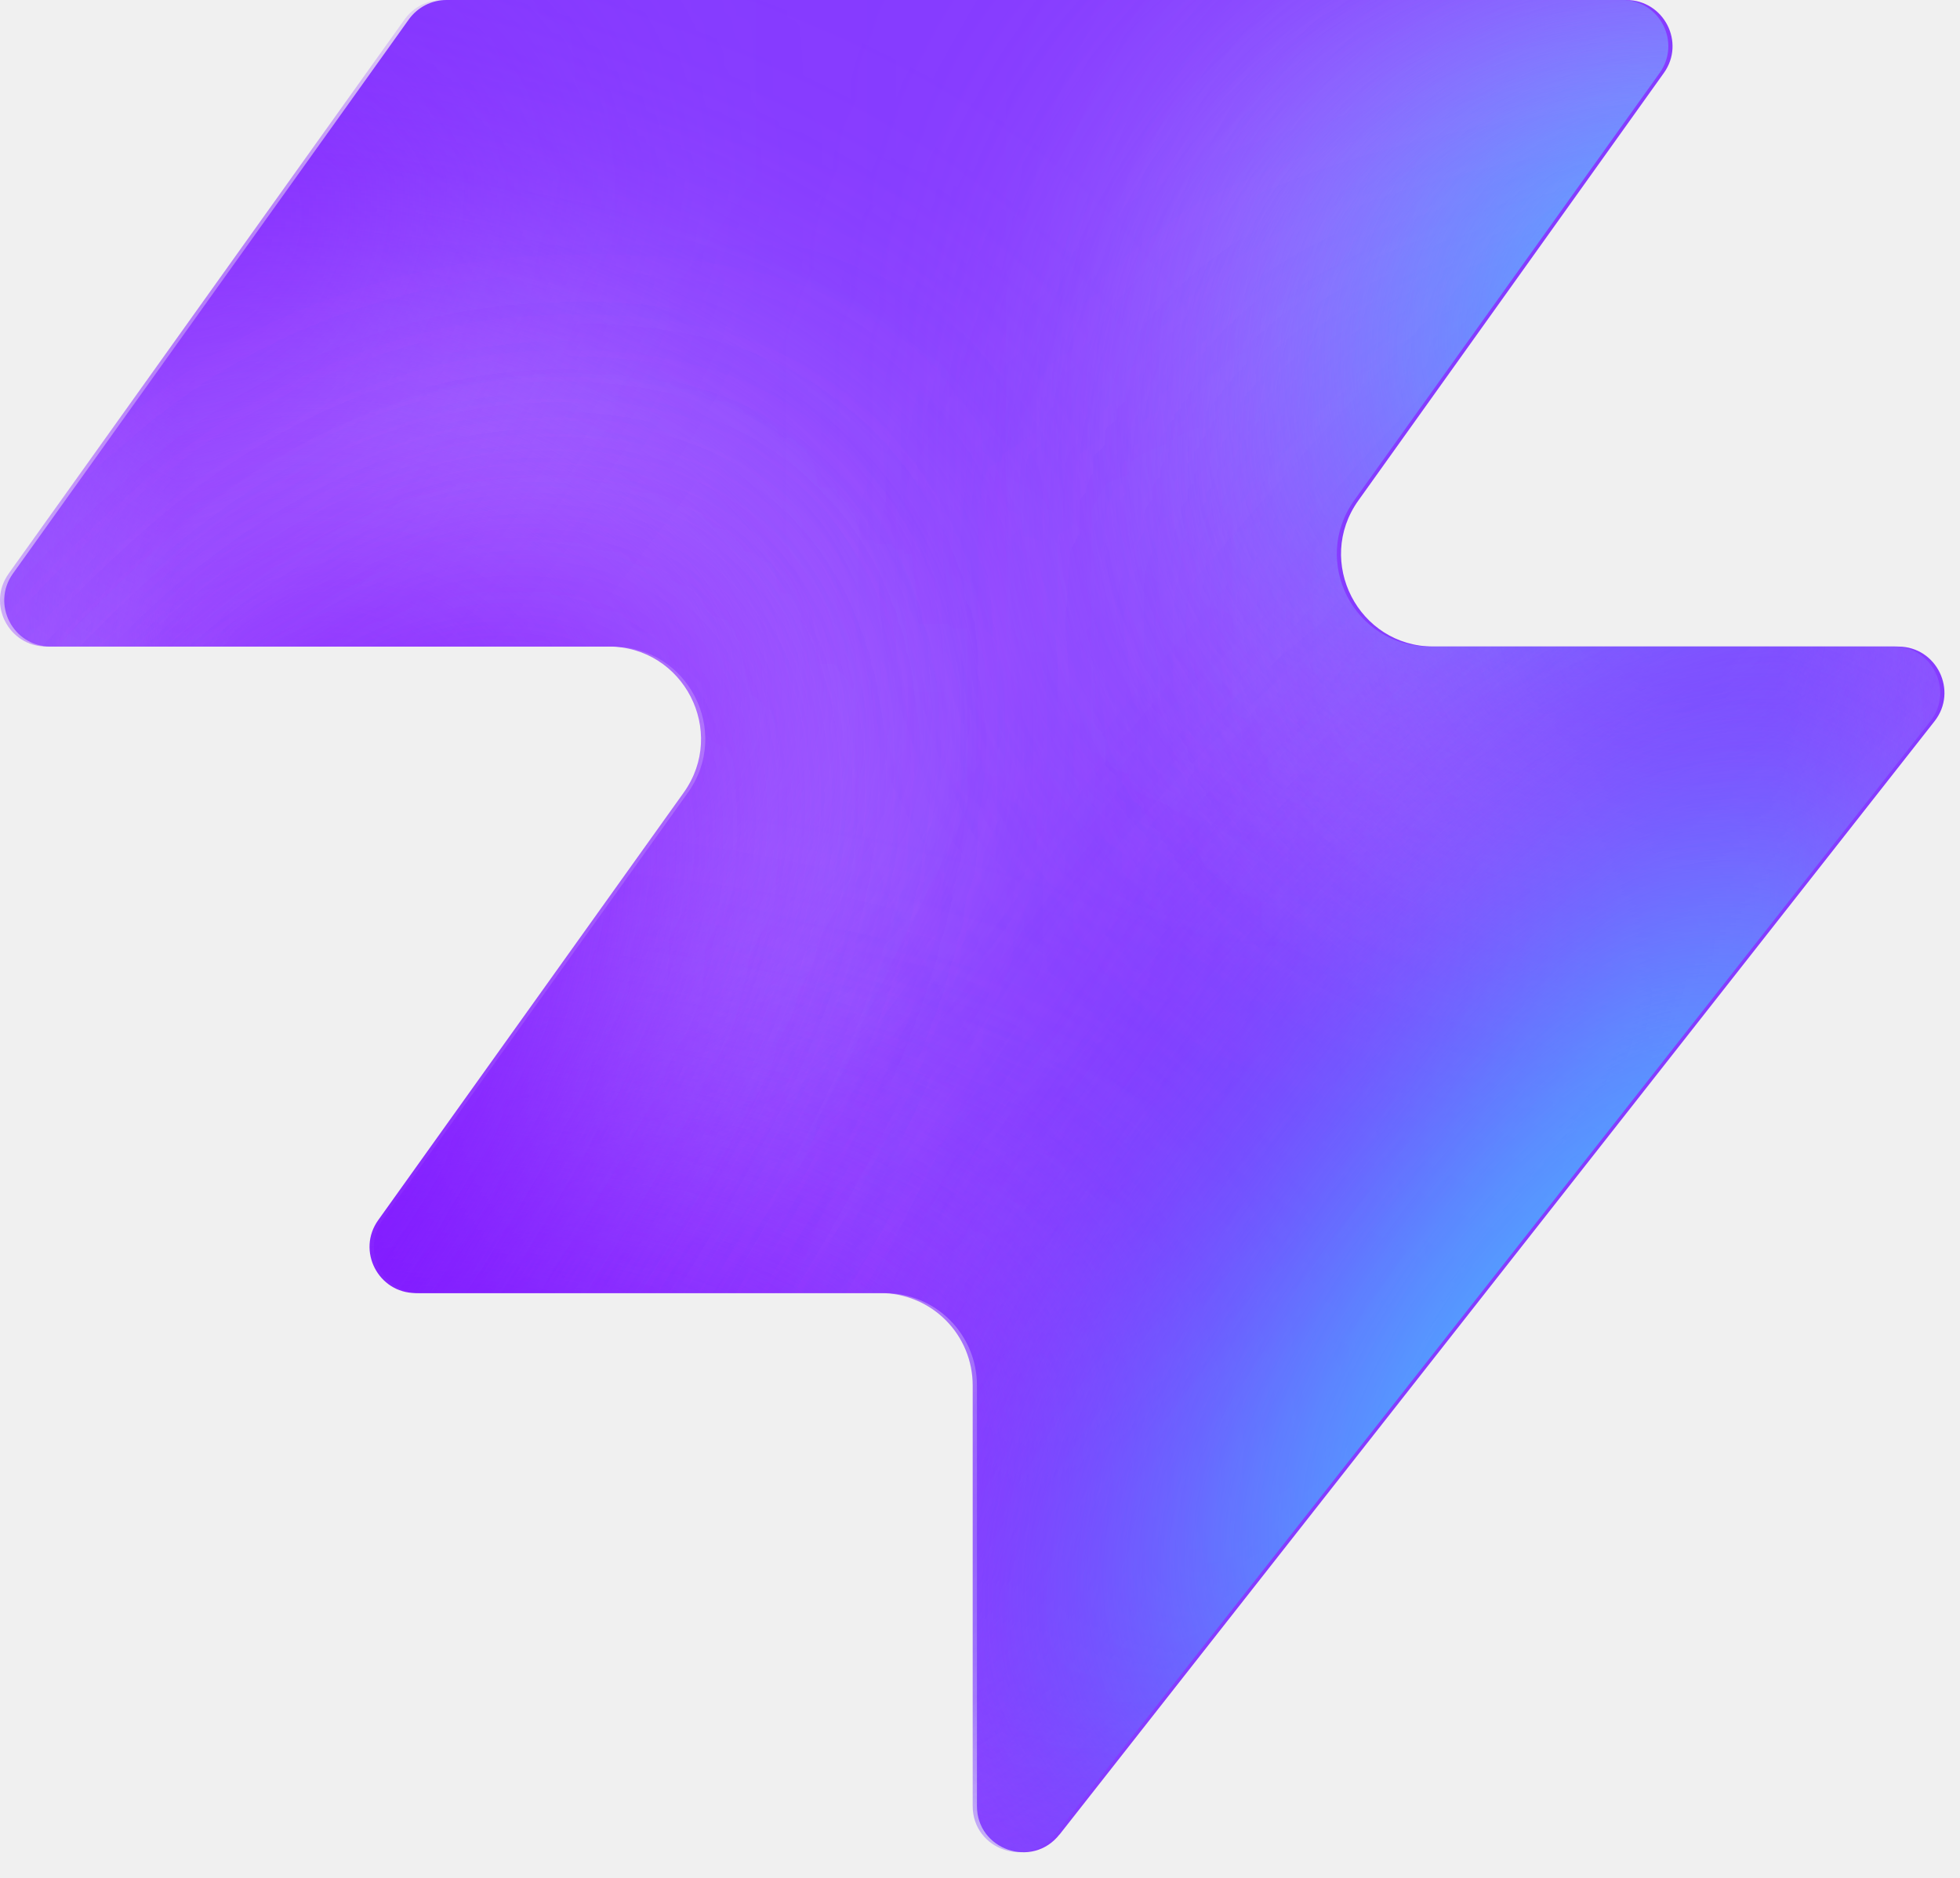
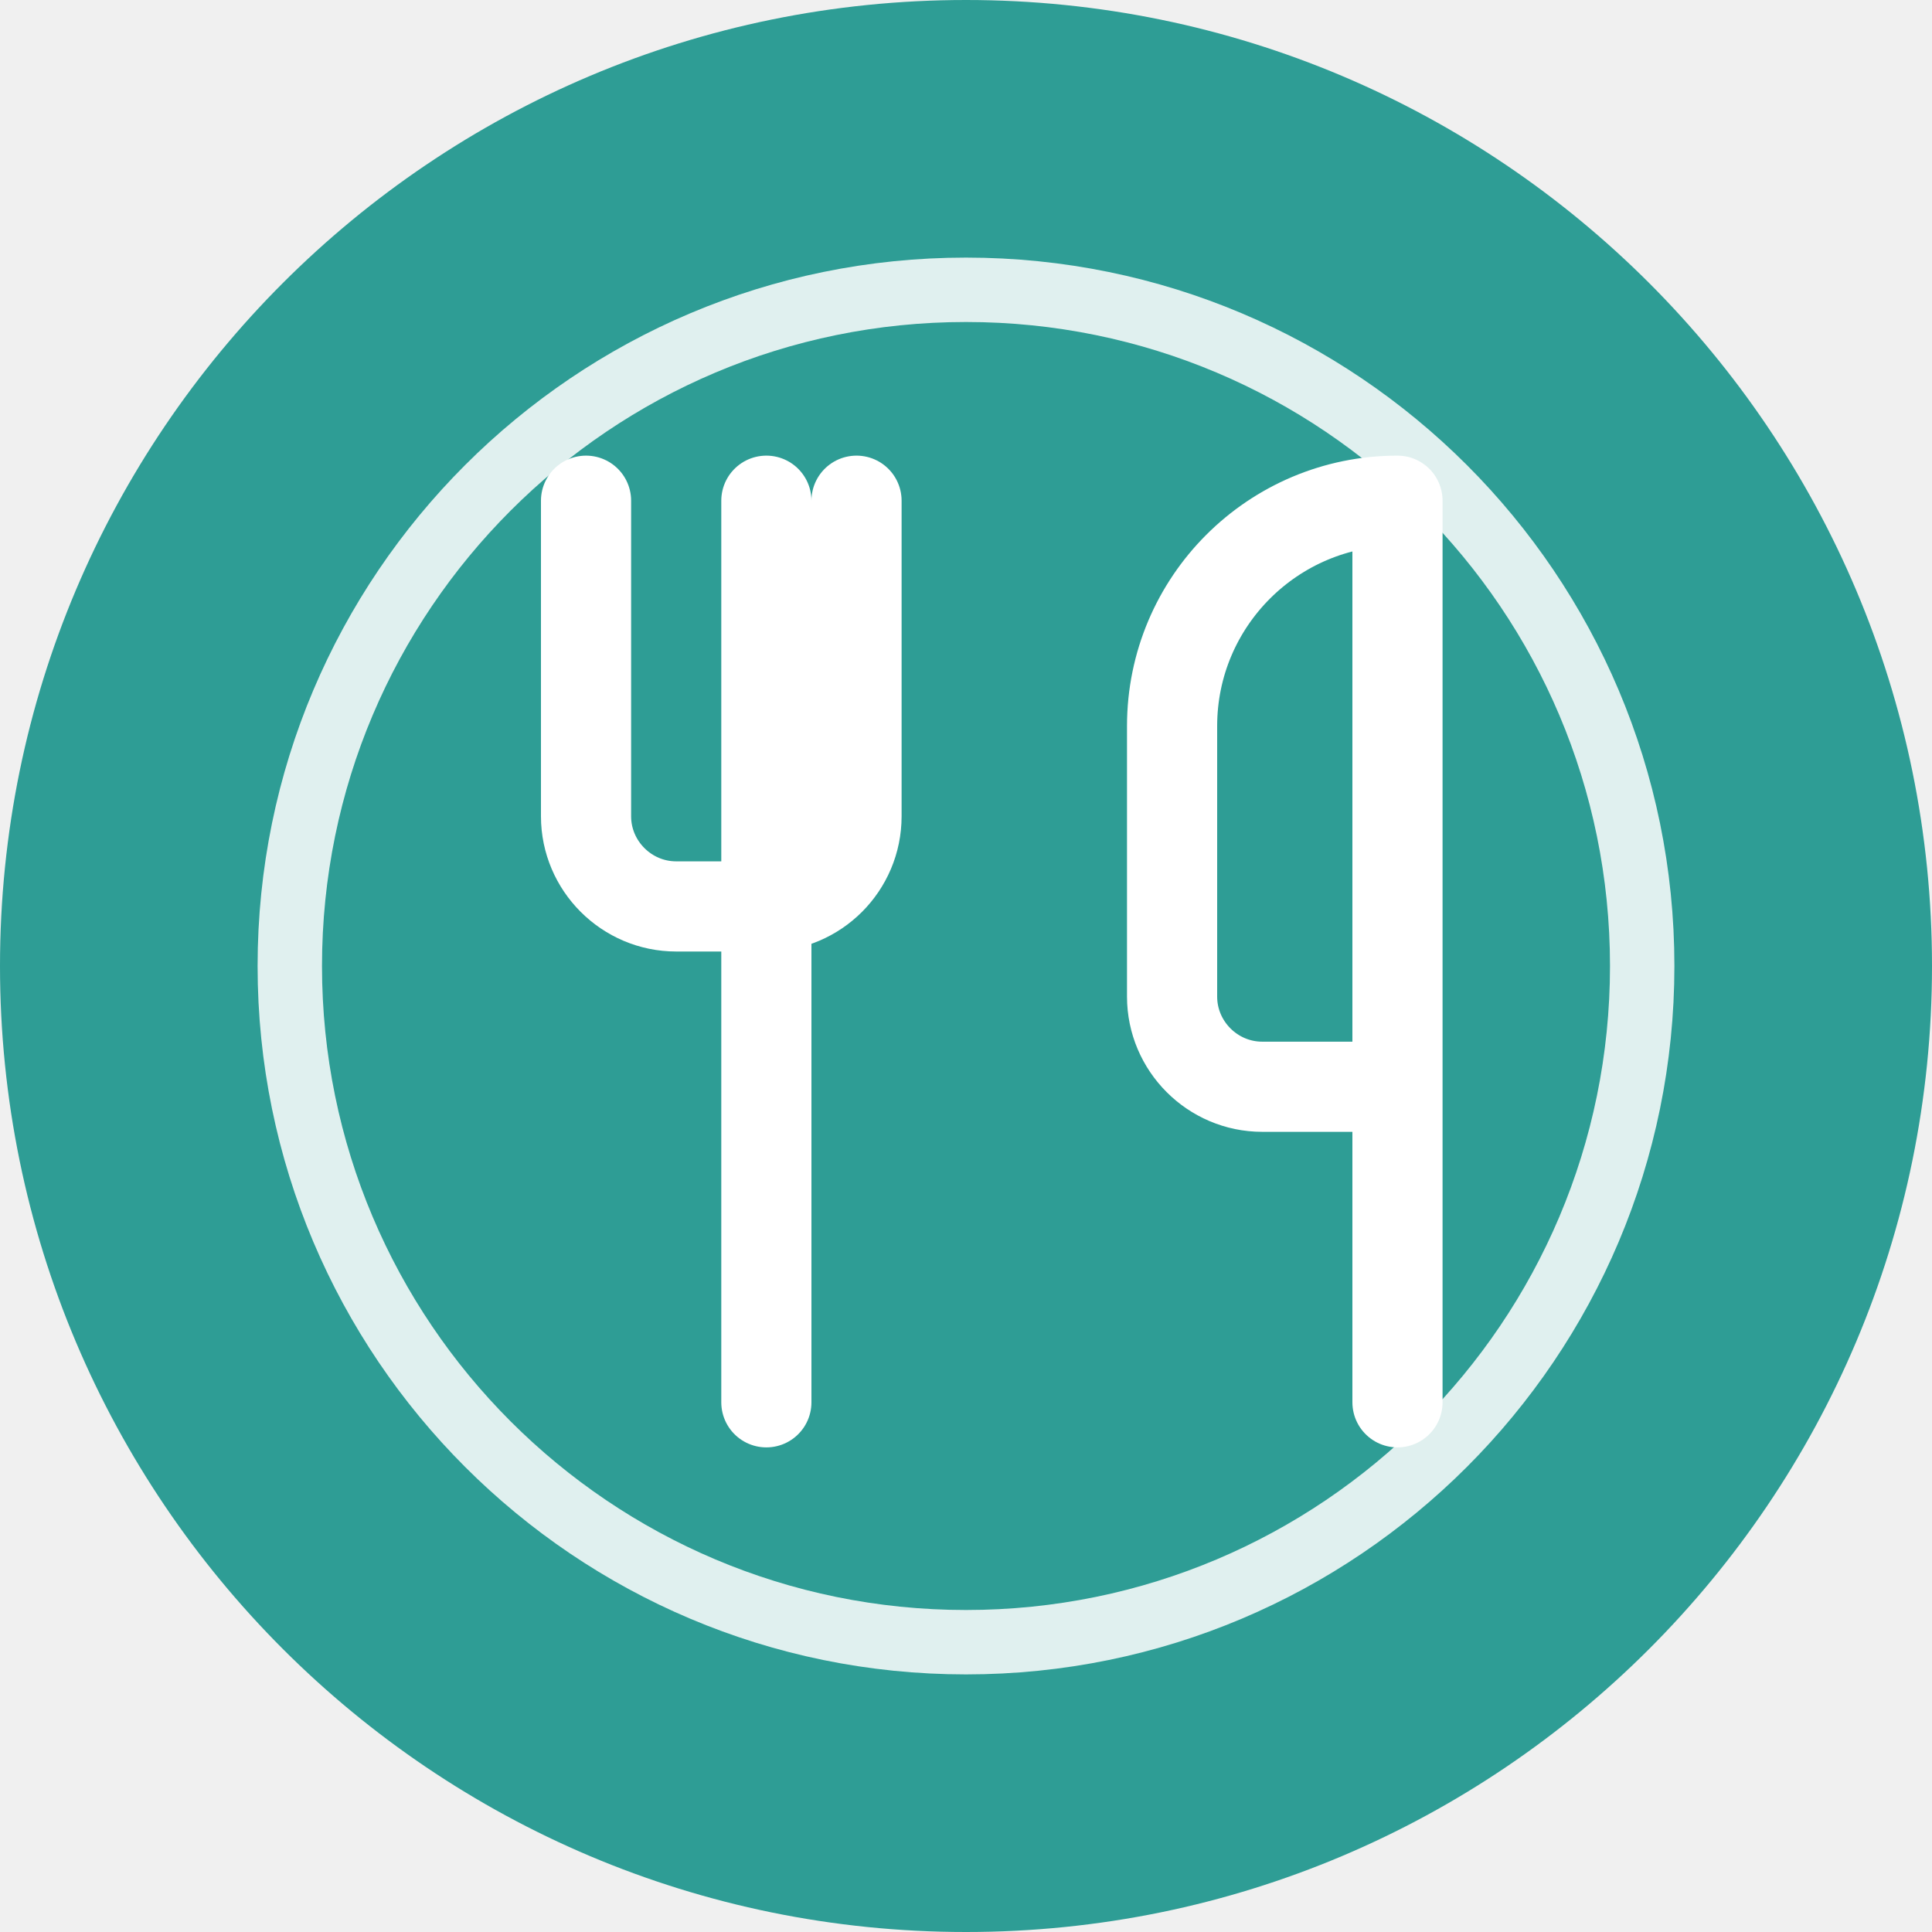
- <svg xmlns="http://www.w3.org/2000/svg" width="48" height="46" fill="none" viewBox="0 0 48 46">
-   <path fill="#863bff" d="M25.946 44.938c-.664.845-2.021.375-2.021-.698V33.937a2.26 2.26 0 0 0-2.262-2.262H10.287c-.92 0-1.456-1.04-.92-1.788l7.48-10.471c1.07-1.497 0-3.578-1.842-3.578H1.237c-.92 0-1.456-1.04-.92-1.788L10.013.474c.214-.297.556-.474.92-.474h28.894c.92 0 1.456 1.04.92 1.788l-7.48 10.471c-1.07 1.498 0 3.579 1.842 3.579h11.377c.943 0 1.473 1.088.89 1.83L25.947 44.94z" style="fill:#863bff;fill:color(display-p3 .525 .23 1);fill-opacity:1" />
-   <mask id="a" width="48" height="46" x="0" y="0" maskUnits="userSpaceOnUse" style="mask-type:alpha">
-     <path fill="#000" d="M25.842 44.938c-.664.844-2.021.375-2.021-.698V33.937a2.26 2.26 0 0 0-2.262-2.262H10.183c-.92 0-1.456-1.04-.92-1.788l7.48-10.471c1.07-1.498 0-3.579-1.842-3.579H1.133c-.92 0-1.456-1.04-.92-1.787L9.91.473c.214-.297.556-.474.92-.474h28.894c.92 0 1.456 1.04.92 1.788l-7.48 10.471c-1.07 1.498 0 3.578 1.842 3.578h11.377c.943 0 1.473 1.088.89 1.832L25.843 44.94z" style="fill:#000;fill-opacity:1" />
-   </mask>
-   <g mask="url(#a)">
-     <g filter="url(#b)">
-       <ellipse cx="5.508" cy="14.704" fill="#ede6ff" rx="5.508" ry="14.704" style="fill:#ede6ff;fill:color(display-p3 .927 .903 1);fill-opacity:1" transform="matrix(.00324 1 1 -.00324 -4.47 31.516)" />
-     </g>
-     <g filter="url(#c)">
-       <ellipse cx="10.399" cy="29.851" fill="#ede6ff" rx="10.399" ry="29.851" style="fill:#ede6ff;fill:color(display-p3 .927 .903 1);fill-opacity:1" transform="matrix(.00324 1 1 -.00324 -39.328 7.883)" />
-     </g>
-     <g filter="url(#d)">
-       <ellipse cx="5.508" cy="30.487" fill="#7e14ff" rx="5.508" ry="30.487" style="fill:#7e14ff;fill:color(display-p3 .492 .077 1);fill-opacity:1" transform="rotate(89.814 -25.913 -14.639)scale(1 -1)" />
-     </g>
-     <g filter="url(#e)">
-       <ellipse cx="5.508" cy="30.599" fill="#7e14ff" rx="5.508" ry="30.599" style="fill:#7e14ff;fill:color(display-p3 .492 .077 1);fill-opacity:1" transform="rotate(89.814 -32.644 -3.334)scale(1 -1)" />
-     </g>
-     <g filter="url(#f)">
-       <ellipse cx="5.508" cy="30.599" fill="#7e14ff" rx="5.508" ry="30.599" style="fill:#7e14ff;fill:color(display-p3 .492 .077 1);fill-opacity:1" transform="matrix(.00324 1 1 -.00324 -34.34 30.47)" />
-     </g>
-     <g filter="url(#g)">
-       <ellipse cx="14.072" cy="22.078" fill="#ede6ff" rx="14.072" ry="22.078" style="fill:#ede6ff;fill:color(display-p3 .927 .903 1);fill-opacity:1" transform="rotate(93.35 24.506 48.493)scale(-1 1)" />
-     </g>
-     <g filter="url(#h)">
-       <ellipse cx="3.47" cy="21.501" fill="#7e14ff" rx="3.47" ry="21.501" style="fill:#7e14ff;fill:color(display-p3 .492 .077 1);fill-opacity:1" transform="rotate(89.009 28.708 47.59)scale(-1 1)" />
-     </g>
-     <g filter="url(#i)">
-       <ellipse cx="3.47" cy="21.501" fill="#7e14ff" rx="3.47" ry="21.501" style="fill:#7e14ff;fill:color(display-p3 .492 .077 1);fill-opacity:1" transform="rotate(89.009 28.708 47.59)scale(-1 1)" />
-     </g>
-     <g filter="url(#j)">
-       <ellipse cx=".387" cy="8.972" fill="#7e14ff" rx="4.407" ry="29.108" style="fill:#7e14ff;fill:color(display-p3 .492 .077 1);fill-opacity:1" transform="rotate(39.51 .387 8.972)" />
-     </g>
-     <g filter="url(#k)">
-       <ellipse cx="47.523" cy="-6.092" fill="#7e14ff" rx="4.407" ry="29.108" style="fill:#7e14ff;fill:color(display-p3 .492 .077 1);fill-opacity:1" transform="rotate(37.892 47.523 -6.092)" />
-     </g>
-     <g filter="url(#l)">
-       <ellipse cx="41.412" cy="6.333" fill="#47bfff" rx="5.971" ry="9.665" style="fill:#47bfff;fill:color(display-p3 .28 .748 1);fill-opacity:1" transform="rotate(37.892 41.412 6.333)" />
-     </g>
-     <g filter="url(#m)">
-       <ellipse cx="-1.879" cy="38.332" fill="#7e14ff" rx="4.407" ry="29.108" style="fill:#7e14ff;fill:color(display-p3 .492 .077 1);fill-opacity:1" transform="rotate(37.892 -1.88 38.332)" />
-     </g>
-     <g filter="url(#n)">
-       <ellipse cx="-1.879" cy="38.332" fill="#7e14ff" rx="4.407" ry="29.108" style="fill:#7e14ff;fill:color(display-p3 .492 .077 1);fill-opacity:1" transform="rotate(37.892 -1.88 38.332)" />
-     </g>
-     <g filter="url(#o)">
-       <ellipse cx="35.651" cy="29.907" fill="#7e14ff" rx="4.407" ry="29.108" style="fill:#7e14ff;fill:color(display-p3 .492 .077 1);fill-opacity:1" transform="rotate(37.892 35.651 29.907)" />
-     </g>
-     <g filter="url(#p)">
-       <ellipse cx="38.418" cy="32.4" fill="#47bfff" rx="5.971" ry="15.297" style="fill:#47bfff;fill:color(display-p3 .28 .748 1);fill-opacity:1" transform="rotate(37.892 38.418 32.4)" />
-     </g>
+ <svg xmlns="http://www.w3.org/2000/svg" viewBox="0 0 24 24">
+   <circle cx="12" cy="12" r="12" fill="#2E9D95" />
+   <circle cx="12" cy="12" r="8.4" fill="none" stroke="#ffffff" stroke-width="0.8" opacity="0.85" />
+   <g fill="none" stroke="#ffffff" stroke-width="2" stroke-linecap="round" stroke-linejoin="round" transform="translate(5.6 5.1) scale(0.56)">
+     <path d="M3 2v7c0 1.1.9 2 2 2h2a2 2 0 0 0 2-2V2" />
+     <path d="M7 2v20" />
+     <path d="M21 15V2a5 5 0 0 0-5 5v6c0 1.1.9 2 2 2h3Zm0 0v7" />
  </g>
-   <defs>
-     <filter id="b" width="60.045" height="41.654" x="-19.77" y="16.149" color-interpolation-filters="sRGB" filterUnits="userSpaceOnUse">
-       <feFlood flood-opacity="0" result="BackgroundImageFix" />
-       <feBlend in="SourceGraphic" in2="BackgroundImageFix" result="shape" />
-       <feGaussianBlur result="effect1_foregroundBlur_2002_17158" stdDeviation="7.659" />
-     </filter>
-     <filter id="c" width="90.34" height="51.437" x="-54.613" y="-7.533" color-interpolation-filters="sRGB" filterUnits="userSpaceOnUse">
-       <feFlood flood-opacity="0" result="BackgroundImageFix" />
-       <feBlend in="SourceGraphic" in2="BackgroundImageFix" result="shape" />
-       <feGaussianBlur result="effect1_foregroundBlur_2002_17158" stdDeviation="7.659" />
-     </filter>
-     <filter id="d" width="79.355" height="29.4" x="-49.64" y="2.03" color-interpolation-filters="sRGB" filterUnits="userSpaceOnUse">
-       <feFlood flood-opacity="0" result="BackgroundImageFix" />
-       <feBlend in="SourceGraphic" in2="BackgroundImageFix" result="shape" />
-       <feGaussianBlur result="effect1_foregroundBlur_2002_17158" stdDeviation="4.596" />
-     </filter>
-     <filter id="e" width="79.579" height="29.4" x="-45.045" y="20.029" color-interpolation-filters="sRGB" filterUnits="userSpaceOnUse">
-       <feFlood flood-opacity="0" result="BackgroundImageFix" />
-       <feBlend in="SourceGraphic" in2="BackgroundImageFix" result="shape" />
-       <feGaussianBlur result="effect1_foregroundBlur_2002_17158" stdDeviation="4.596" />
-     </filter>
-     <filter id="f" width="79.579" height="29.4" x="-43.513" y="21.178" color-interpolation-filters="sRGB" filterUnits="userSpaceOnUse">
-       <feFlood flood-opacity="0" result="BackgroundImageFix" />
-       <feBlend in="SourceGraphic" in2="BackgroundImageFix" result="shape" />
-       <feGaussianBlur result="effect1_foregroundBlur_2002_17158" stdDeviation="4.596" />
-     </filter>
-     <filter id="g" width="74.749" height="58.852" x="15.756" y="-17.901" color-interpolation-filters="sRGB" filterUnits="userSpaceOnUse">
-       <feFlood flood-opacity="0" result="BackgroundImageFix" />
-       <feBlend in="SourceGraphic" in2="BackgroundImageFix" result="shape" />
-       <feGaussianBlur result="effect1_foregroundBlur_2002_17158" stdDeviation="7.659" />
-     </filter>
-     <filter id="h" width="61.377" height="25.362" x="23.548" y="2.284" color-interpolation-filters="sRGB" filterUnits="userSpaceOnUse">
-       <feFlood flood-opacity="0" result="BackgroundImageFix" />
-       <feBlend in="SourceGraphic" in2="BackgroundImageFix" result="shape" />
-       <feGaussianBlur result="effect1_foregroundBlur_2002_17158" stdDeviation="4.596" />
-     </filter>
-     <filter id="i" width="61.377" height="25.362" x="23.548" y="2.284" color-interpolation-filters="sRGB" filterUnits="userSpaceOnUse">
-       <feFlood flood-opacity="0" result="BackgroundImageFix" />
-       <feBlend in="SourceGraphic" in2="BackgroundImageFix" result="shape" />
-       <feGaussianBlur result="effect1_foregroundBlur_2002_17158" stdDeviation="4.596" />
-     </filter>
-     <filter id="j" width="56.045" height="63.649" x="-27.636" y="-22.853" color-interpolation-filters="sRGB" filterUnits="userSpaceOnUse">
-       <feFlood flood-opacity="0" result="BackgroundImageFix" />
-       <feBlend in="SourceGraphic" in2="BackgroundImageFix" result="shape" />
-       <feGaussianBlur result="effect1_foregroundBlur_2002_17158" stdDeviation="4.596" />
-     </filter>
-     <filter id="k" width="54.814" height="64.646" x="20.116" y="-38.415" color-interpolation-filters="sRGB" filterUnits="userSpaceOnUse">
-       <feFlood flood-opacity="0" result="BackgroundImageFix" />
-       <feBlend in="SourceGraphic" in2="BackgroundImageFix" result="shape" />
-       <feGaussianBlur result="effect1_foregroundBlur_2002_17158" stdDeviation="4.596" />
-     </filter>
-     <filter id="l" width="33.541" height="35.313" x="24.641" y="-11.323" color-interpolation-filters="sRGB" filterUnits="userSpaceOnUse">
-       <feFlood flood-opacity="0" result="BackgroundImageFix" />
-       <feBlend in="SourceGraphic" in2="BackgroundImageFix" result="shape" />
-       <feGaussianBlur result="effect1_foregroundBlur_2002_17158" stdDeviation="4.596" />
-     </filter>
-     <filter id="m" width="54.814" height="64.646" x="-29.286" y="6.009" color-interpolation-filters="sRGB" filterUnits="userSpaceOnUse">
-       <feFlood flood-opacity="0" result="BackgroundImageFix" />
-       <feBlend in="SourceGraphic" in2="BackgroundImageFix" result="shape" />
-       <feGaussianBlur result="effect1_foregroundBlur_2002_17158" stdDeviation="4.596" />
-     </filter>
-     <filter id="n" width="54.814" height="64.646" x="-29.286" y="6.009" color-interpolation-filters="sRGB" filterUnits="userSpaceOnUse">
-       <feFlood flood-opacity="0" result="BackgroundImageFix" />
-       <feBlend in="SourceGraphic" in2="BackgroundImageFix" result="shape" />
-       <feGaussianBlur result="effect1_foregroundBlur_2002_17158" stdDeviation="4.596" />
-     </filter>
-     <filter id="o" width="54.814" height="64.646" x="8.244" y="-2.416" color-interpolation-filters="sRGB" filterUnits="userSpaceOnUse">
-       <feFlood flood-opacity="0" result="BackgroundImageFix" />
-       <feBlend in="SourceGraphic" in2="BackgroundImageFix" result="shape" />
-       <feGaussianBlur result="effect1_foregroundBlur_2002_17158" stdDeviation="4.596" />
-     </filter>
-     <filter id="p" width="39.409" height="43.623" x="18.713" y="10.588" color-interpolation-filters="sRGB" filterUnits="userSpaceOnUse">
-       <feFlood flood-opacity="0" result="BackgroundImageFix" />
-       <feBlend in="SourceGraphic" in2="BackgroundImageFix" result="shape" />
-       <feGaussianBlur result="effect1_foregroundBlur_2002_17158" stdDeviation="4.596" />
-     </filter>
-   </defs>
</svg>
